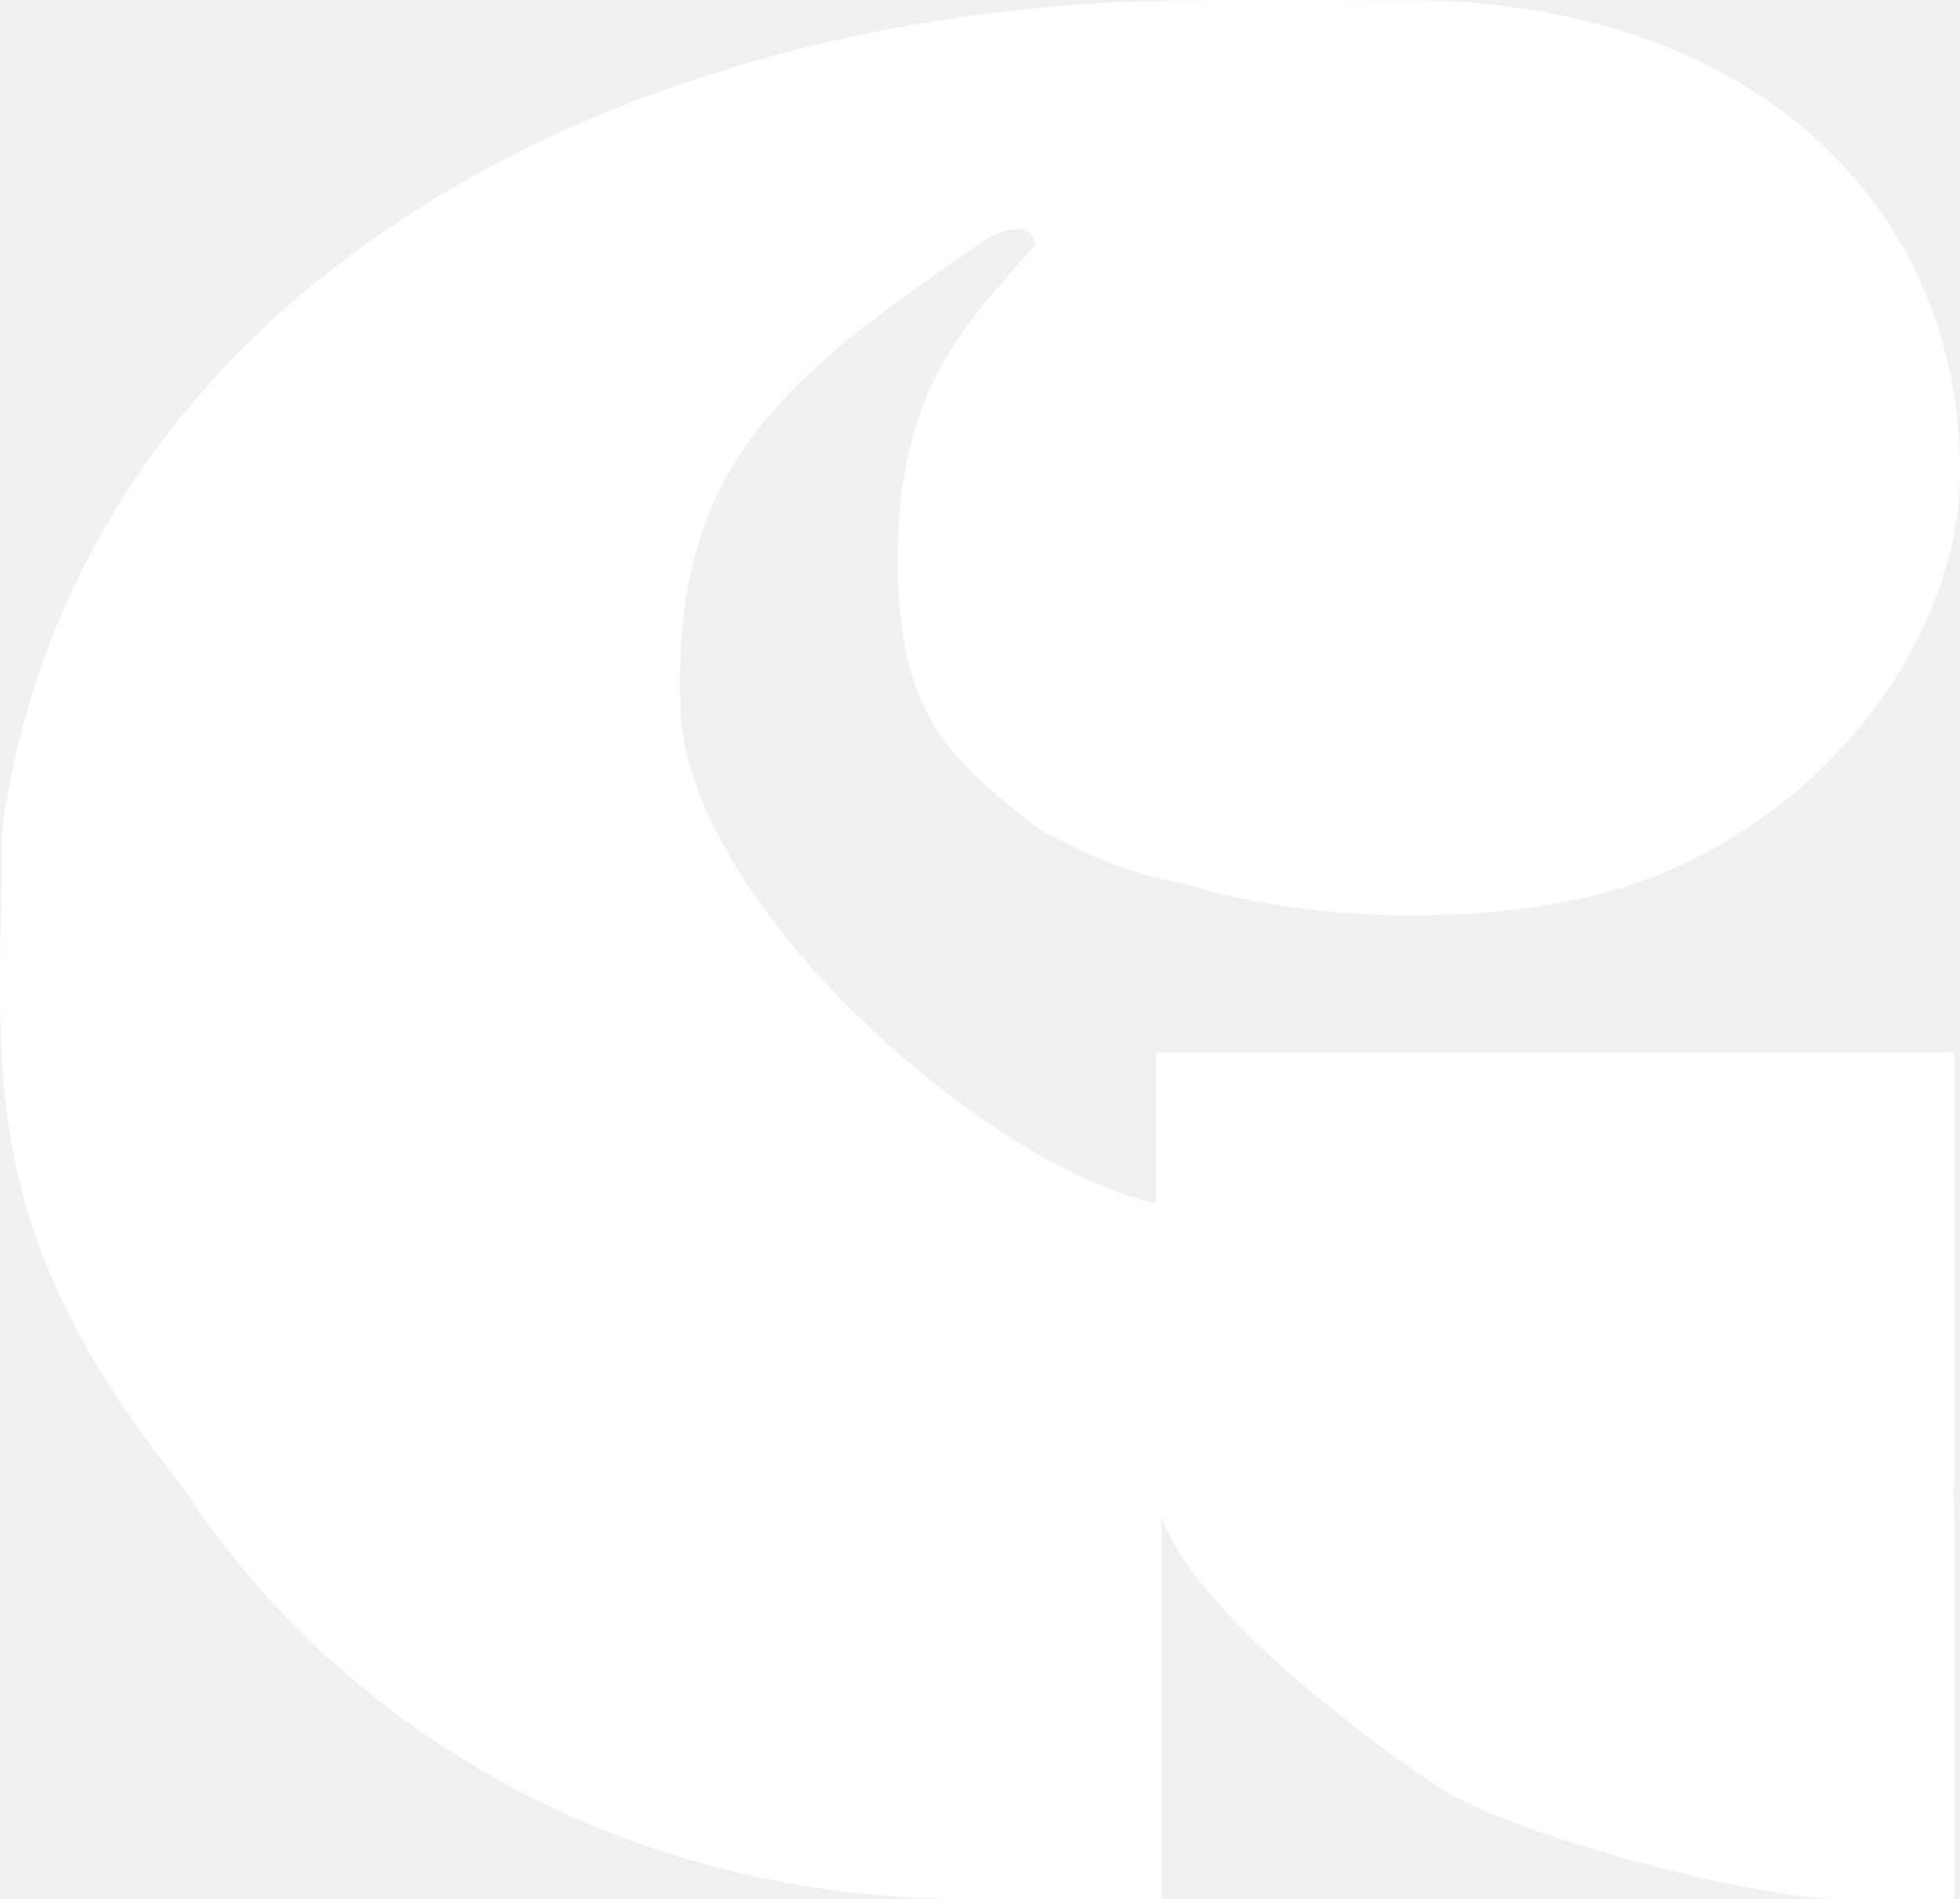
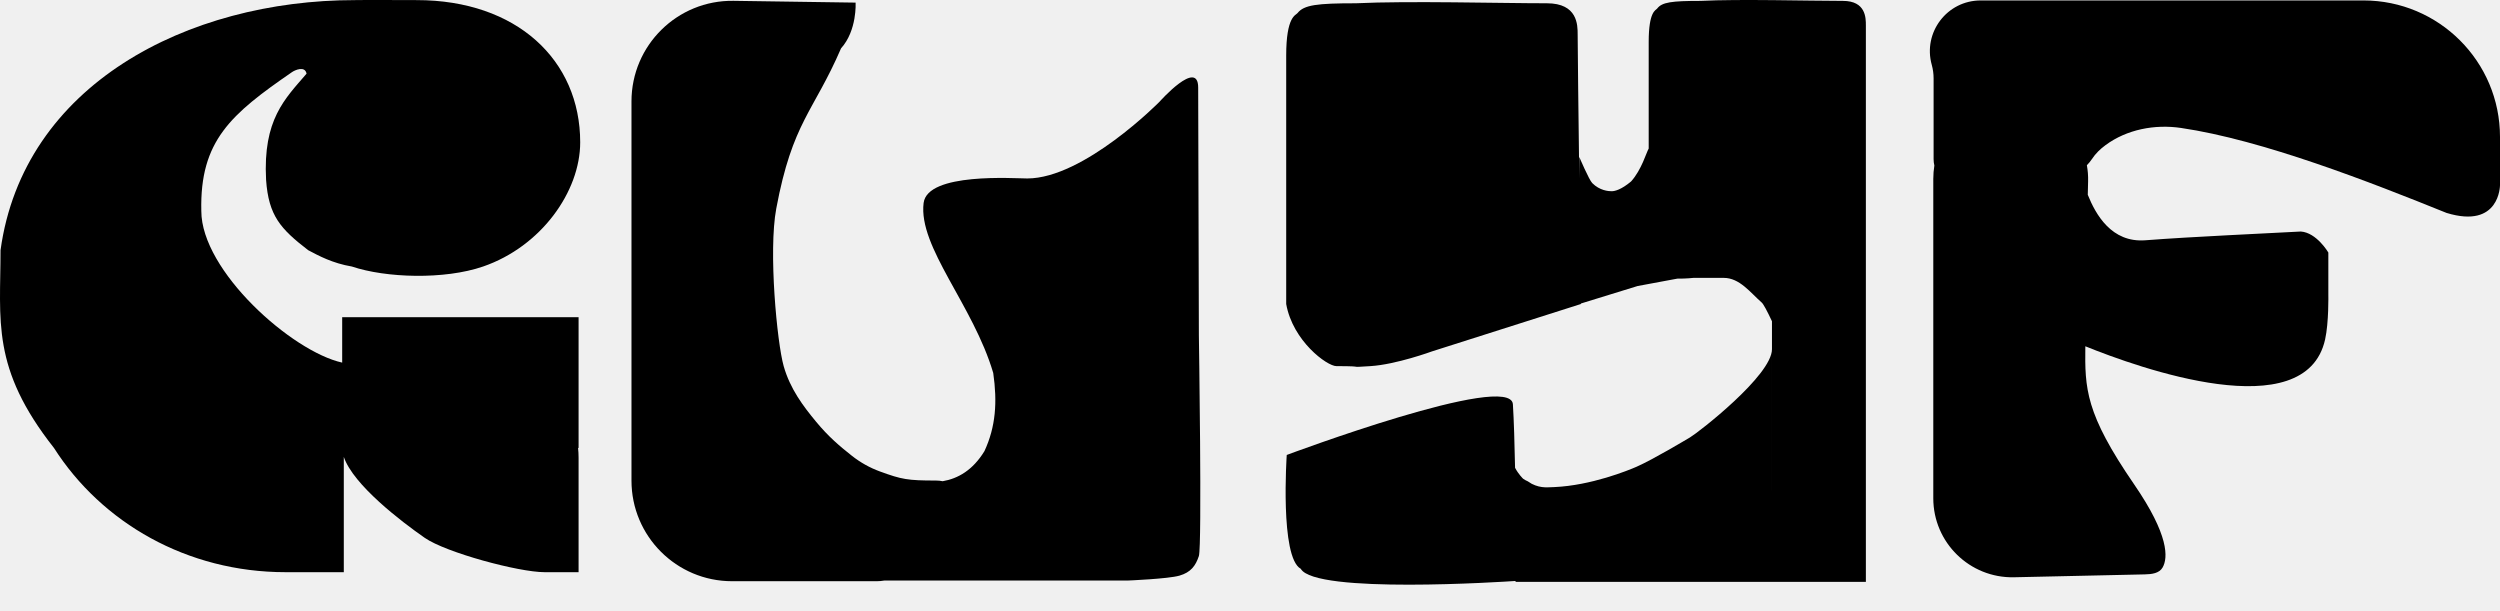
- <svg xmlns="http://www.w3.org/2000/svg" width="32" height="31" viewBox="0 0 32 31" fill="none">
-   <path d="M19.587 0.005C19.837 -0.007 22.693 0.005 22.98 0.005C28.504 0.005 32 3.26 32 7.71C32 10.381 29.845 13.357 26.642 14.44C24.507 15.163 21.284 15.06 19.408 14.44C18.337 14.263 17.568 13.852 16.997 13.555C15.479 12.404 14.815 11.699 14.675 9.747C14.497 6.47 15.711 5.36 16.908 3.991C16.819 3.548 16.265 3.799 16.104 3.908C12.746 6.179 11.014 7.622 11.103 11.43C11.103 14.671 16.085 19.039 18.872 19.646V17.186H31.911V24.27H31.883C31.901 24.438 31.911 24.615 31.911 24.801V31H30.035C28.607 31 24.596 29.937 23.427 29.14C22.141 28.264 19.481 26.267 18.962 24.754V31H15.747C10.323 31 5.615 28.328 2.977 24.27C-0.506 19.93 0.03 17.371 0.03 13.555C1.28 4.61 10.315 0.005 19.587 0.005Z" fill="white" style="fill:white;fill-opacity:1;" />
+ <svg xmlns="http://www.w3.org/2000/svg" width="348" height="85" viewBox="0 0 348 85" fill="none">
+   <path d="M49.435 0.014C50.065 -0.017 57.275 0.014 58 0.014C71.941 0.014 80.764 8.375 80.764 19.81C80.764 26.671 75.325 34.317 67.241 37.101C61.852 38.958 53.717 38.694 48.984 37.101C46.28 36.646 44.339 35.59 42.899 34.826C39.067 31.868 37.39 30.059 37.039 25.043C36.588 16.625 39.654 13.771 42.673 10.254C42.448 9.116 41.05 9.761 40.645 10.04C32.17 15.876 27.798 19.582 28.023 29.366C28.023 37.694 40.598 48.916 47.632 50.476V44.154H80.539V62.356H80.468C80.514 62.788 80.539 63.243 80.539 63.721V79.648H75.805C72.199 79.648 62.077 76.917 59.127 74.87C55.881 72.617 49.167 67.487 47.857 63.599V79.648H39.743C26.054 79.648 14.171 72.783 7.513 62.356C-1.277 51.206 0.075 44.631 0.075 34.826C3.23 11.845 26.033 0.014 49.435 0.014Z" fill="black" style="fill:black;fill-opacity:1;" />
+   <path d="M119.101 0.363C119.101 0.363 119.325 4.231 117.072 6.734C113.24 15.607 110.31 16.972 108.056 29.031C106.944 34.981 108.17 47.722 109.088 50.965C109.99 54.15 111.82 56.551 113.596 58.7C115.321 60.789 116.887 62.105 118.576 63.441C119.754 64.372 121.076 65.114 122.487 65.628C125.516 66.734 126.331 66.891 130.275 66.891C130.624 66.891 130.938 66.924 131.218 66.986C133.361 66.62 135.418 65.443 137.036 62.796C138.614 59.383 138.839 55.971 138.258 51.917C135.476 42.475 127.805 34.385 128.567 28.255C129.099 23.972 141.203 24.842 142.991 24.842C150.88 24.842 161.398 14.17 161.398 14.17C161.436 14.127 166.787 8.114 166.787 12.194C166.787 16.285 166.883 46.622 166.883 46.684C166.883 46.684 167.334 76.026 166.883 77.399C166.432 78.764 165.756 79.674 164.178 80.129C162.608 80.582 157.024 80.809 156.966 80.812C156.966 80.812 131.516 80.812 123.095 80.812C122.744 80.873 122.394 80.905 122.046 80.905H101.902C94.17 80.905 87.902 74.637 87.902 66.905V14.114C87.902 6.302 94.295 0.001 102.106 0.115L119.101 0.363Z" fill="black" style="fill:black;fill-opacity:1;" />
+   <path d="M236.72 0.124C242.241 -0.155 251.667 0.124 256.537 0.124C259.728 0.124 259.729 2.5 259.729 3.515V80.998H247.929V80.999H210.965V80.871C209.331 80.981 183.033 82.705 181.068 79.177C178.138 77.584 179.115 63.331 179.115 63.331C179.221 63.291 210.288 51.656 210.595 56.272C210.734 58.53 210.83 61.75 210.897 65.119C211.372 66.024 212.011 66.632 212.011 66.632C212.013 66.633 212.117 66.694 212.314 66.828C212.493 66.892 212.783 67.054 213.219 67.347C214.571 68.03 215.58 67.802 216.373 67.802C221.494 67.574 226.654 65.479 227.8 64.975C230.128 63.953 234.745 61.181 235.249 60.886C236.413 60.204 246.656 52.251 246.656 48.615C246.656 45.245 246.656 65.327 246.656 68.257H246.657V44.718C245.975 43.269 245.471 42.324 245.231 42.115C243.658 40.742 242.168 38.681 239.946 38.681H235.722C235.7 38.684 234.725 38.799 233.483 38.786L227.949 39.816L220.059 42.25C220.059 42.296 220.06 42.319 220.06 42.319L199.325 48.917C199.325 48.917 194.366 50.737 190.76 50.965C187.154 51.192 190.603 50.965 186.027 50.965C184.722 50.965 179.955 47.47 179.039 42.319C179.039 31.746 179.039 16.154 179.039 7.736C179.039 2.276 180.36 2.144 180.617 1.82C181.519 0.683 183.322 0.456 188.731 0.456C196.14 0.101 208.791 0.456 215.327 0.456C219.609 0.456 219.61 3.483 219.61 4.778C219.61 6.484 219.722 15.87 219.834 24.829V21.843C219.836 21.847 221.187 25.028 221.638 25.483C222.672 26.527 223.891 26.62 224.342 26.62C224.793 26.62 225.695 26.393 227.047 25.256C228.51 23.645 229.188 21.18 229.498 20.681C229.498 15.087 229.498 9.564 229.498 5.836C229.498 1.553 230.482 1.449 230.674 1.195C231.346 0.303 232.689 0.124 236.72 0.124Z" fill="black" style="fill:black;fill-opacity:1;" />
+   <path d="M329 0.062C339.494 0.062 348 8.569 348 19.062V25.772C348 25.8 347.982 31.91 340.562 29.64C330.016 25.382 314.973 19.476 303.579 17.808C299.937 17.275 296.06 18.014 293.096 20.198C292.367 20.735 291.711 21.358 291.203 22.131C290.997 22.444 290.757 22.733 290.493 23.002C290.624 23.727 290.683 24.466 290.664 25.209C290.65 25.789 290.635 26.43 290.619 27.118C291.72 29.849 293.918 33.81 298.639 33.446C305.268 32.934 315.315 32.506 320.273 32.227C322.483 32.381 324.105 35.152 324.105 35.152V41.002C324.106 41.044 324.182 44.889 323.654 47.258C320.913 59.54 297.652 51.188 290.279 48.202C290.206 54.082 290.272 57.53 297.062 67.408C301.957 74.529 301.794 77.659 301.037 78.991C300.568 79.816 299.512 79.933 298.562 79.954L280.357 80.356C274.188 80.492 269.114 75.529 269.114 69.359V24.913C269.114 24.264 269.166 23.64 269.263 23.04C269.195 22.756 269.157 22.459 269.157 22.155V10.911C269.157 10.271 269.07 9.635 268.899 9.019C267.648 4.517 271.033 0.062 275.705 0.062H329Z" fill="black" style="fill:black;fill-opacity:1;" />
</svg>
